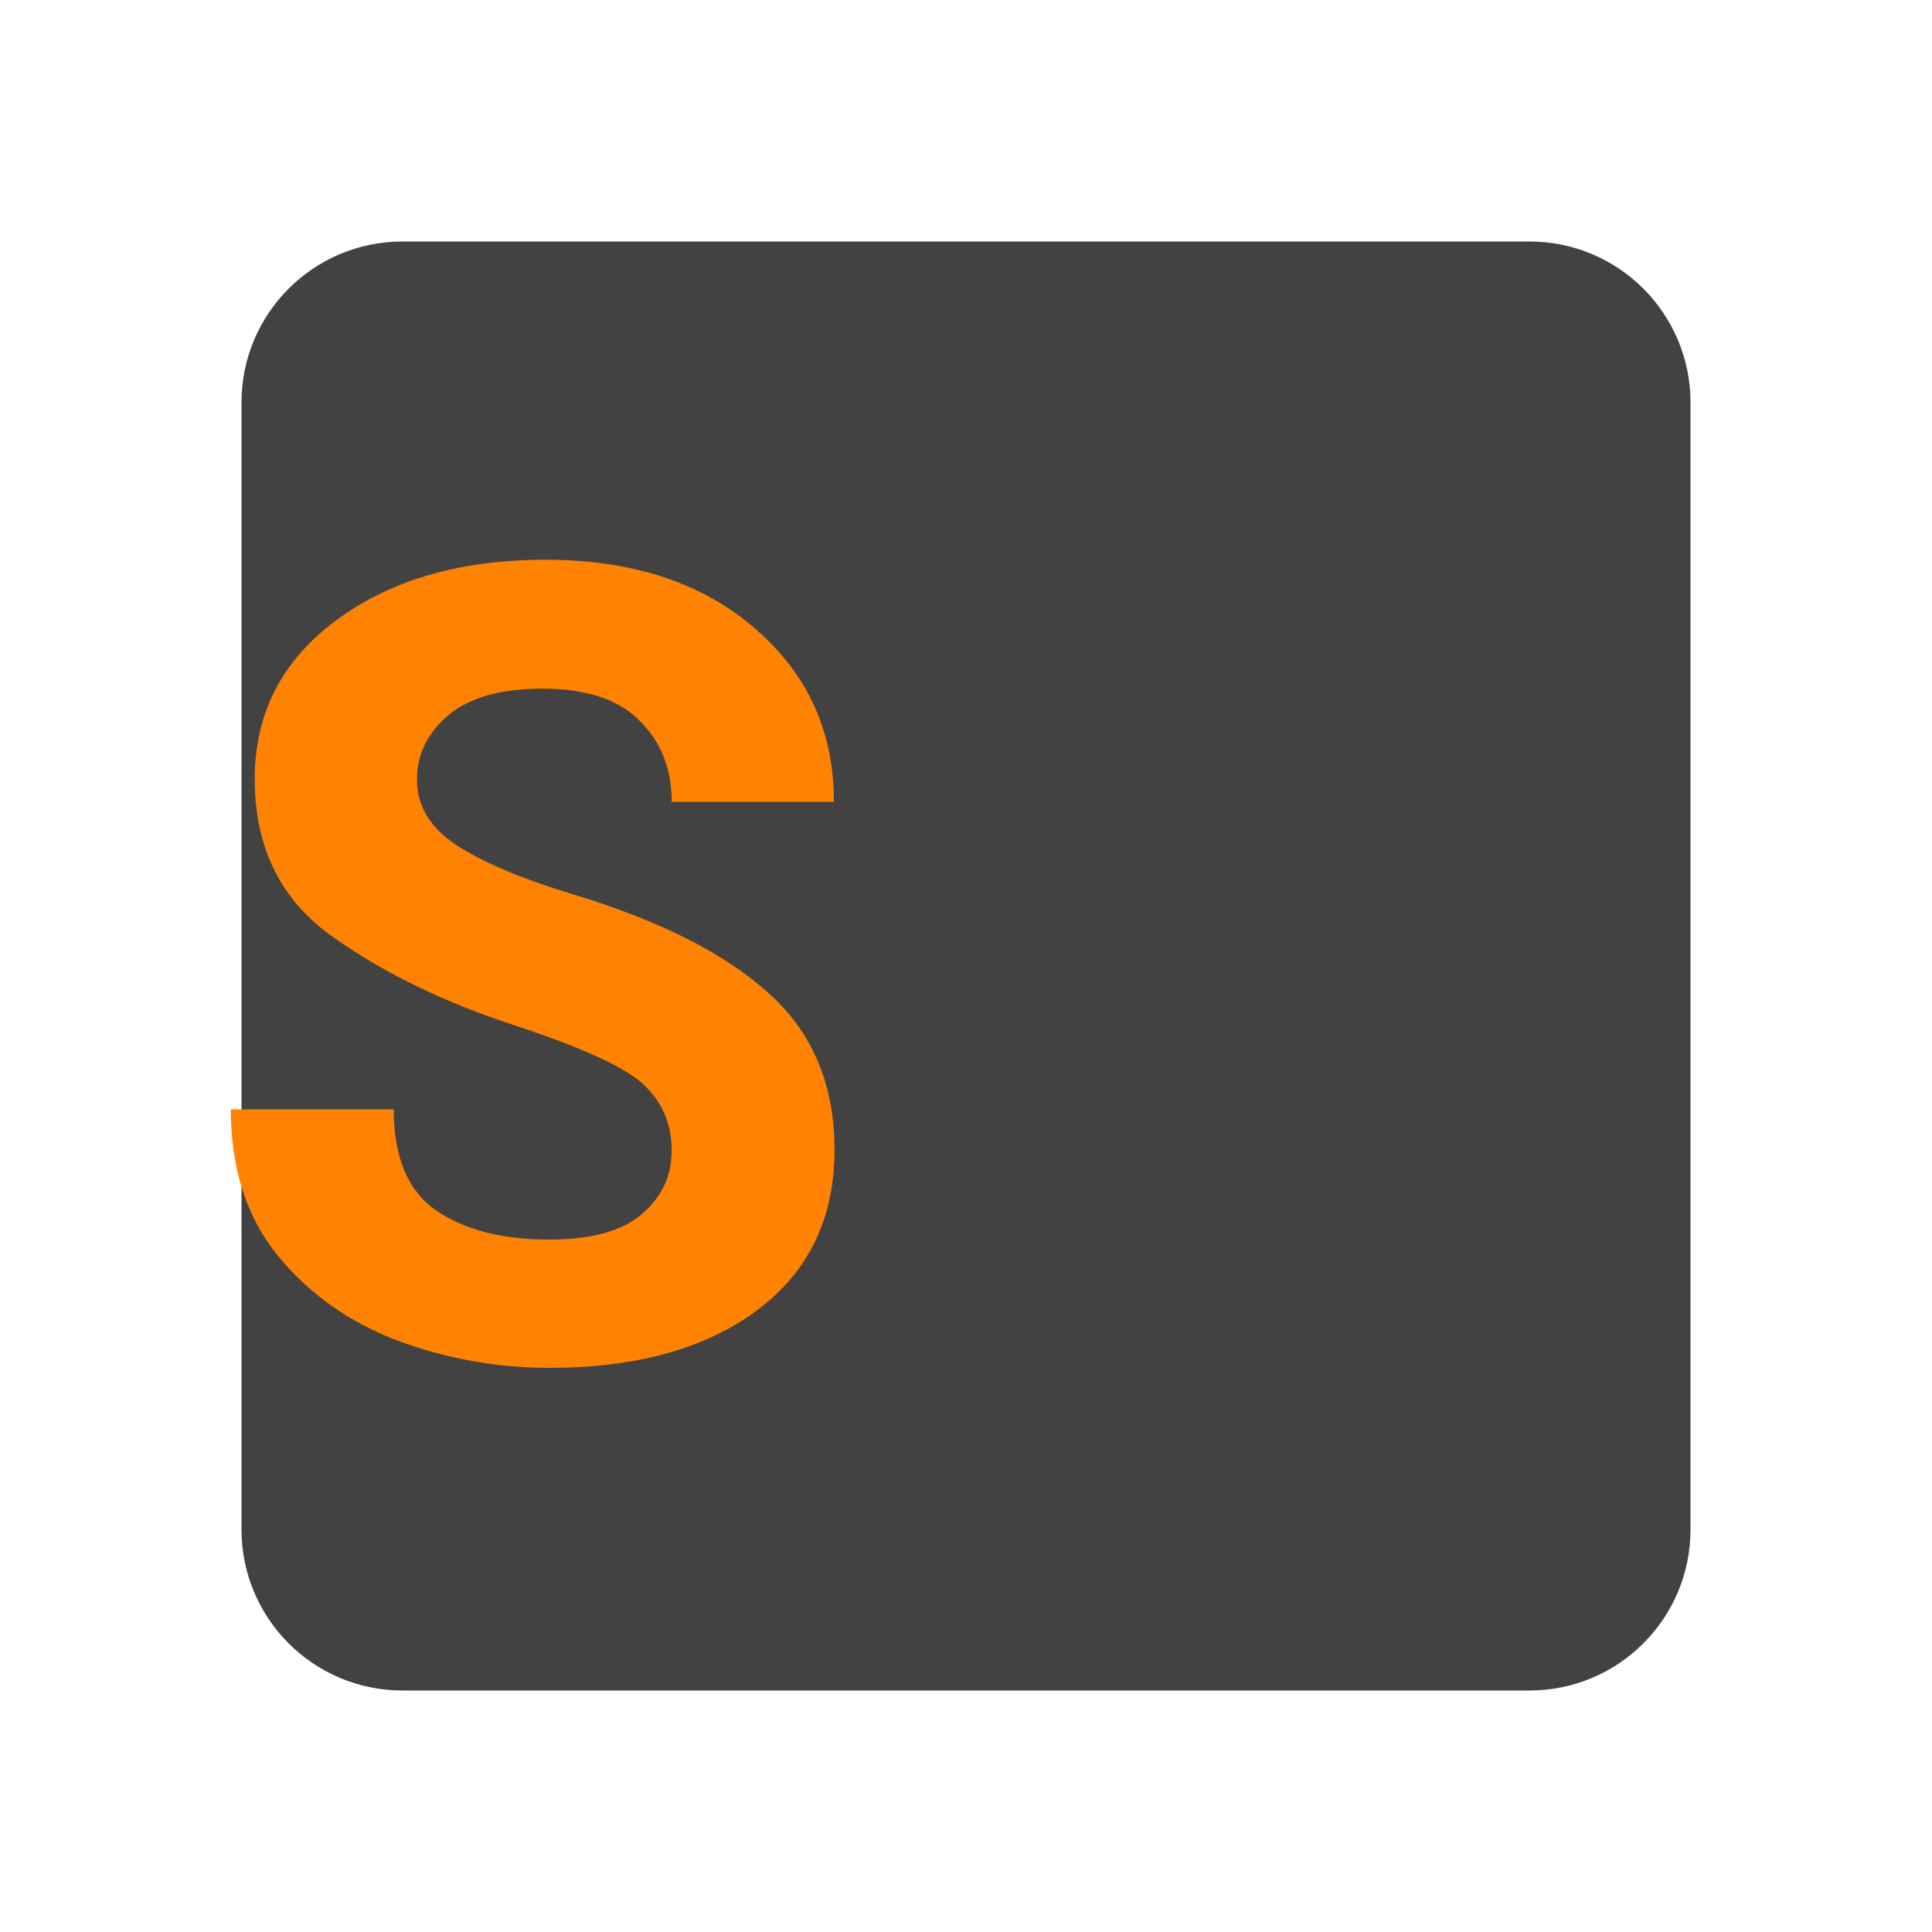
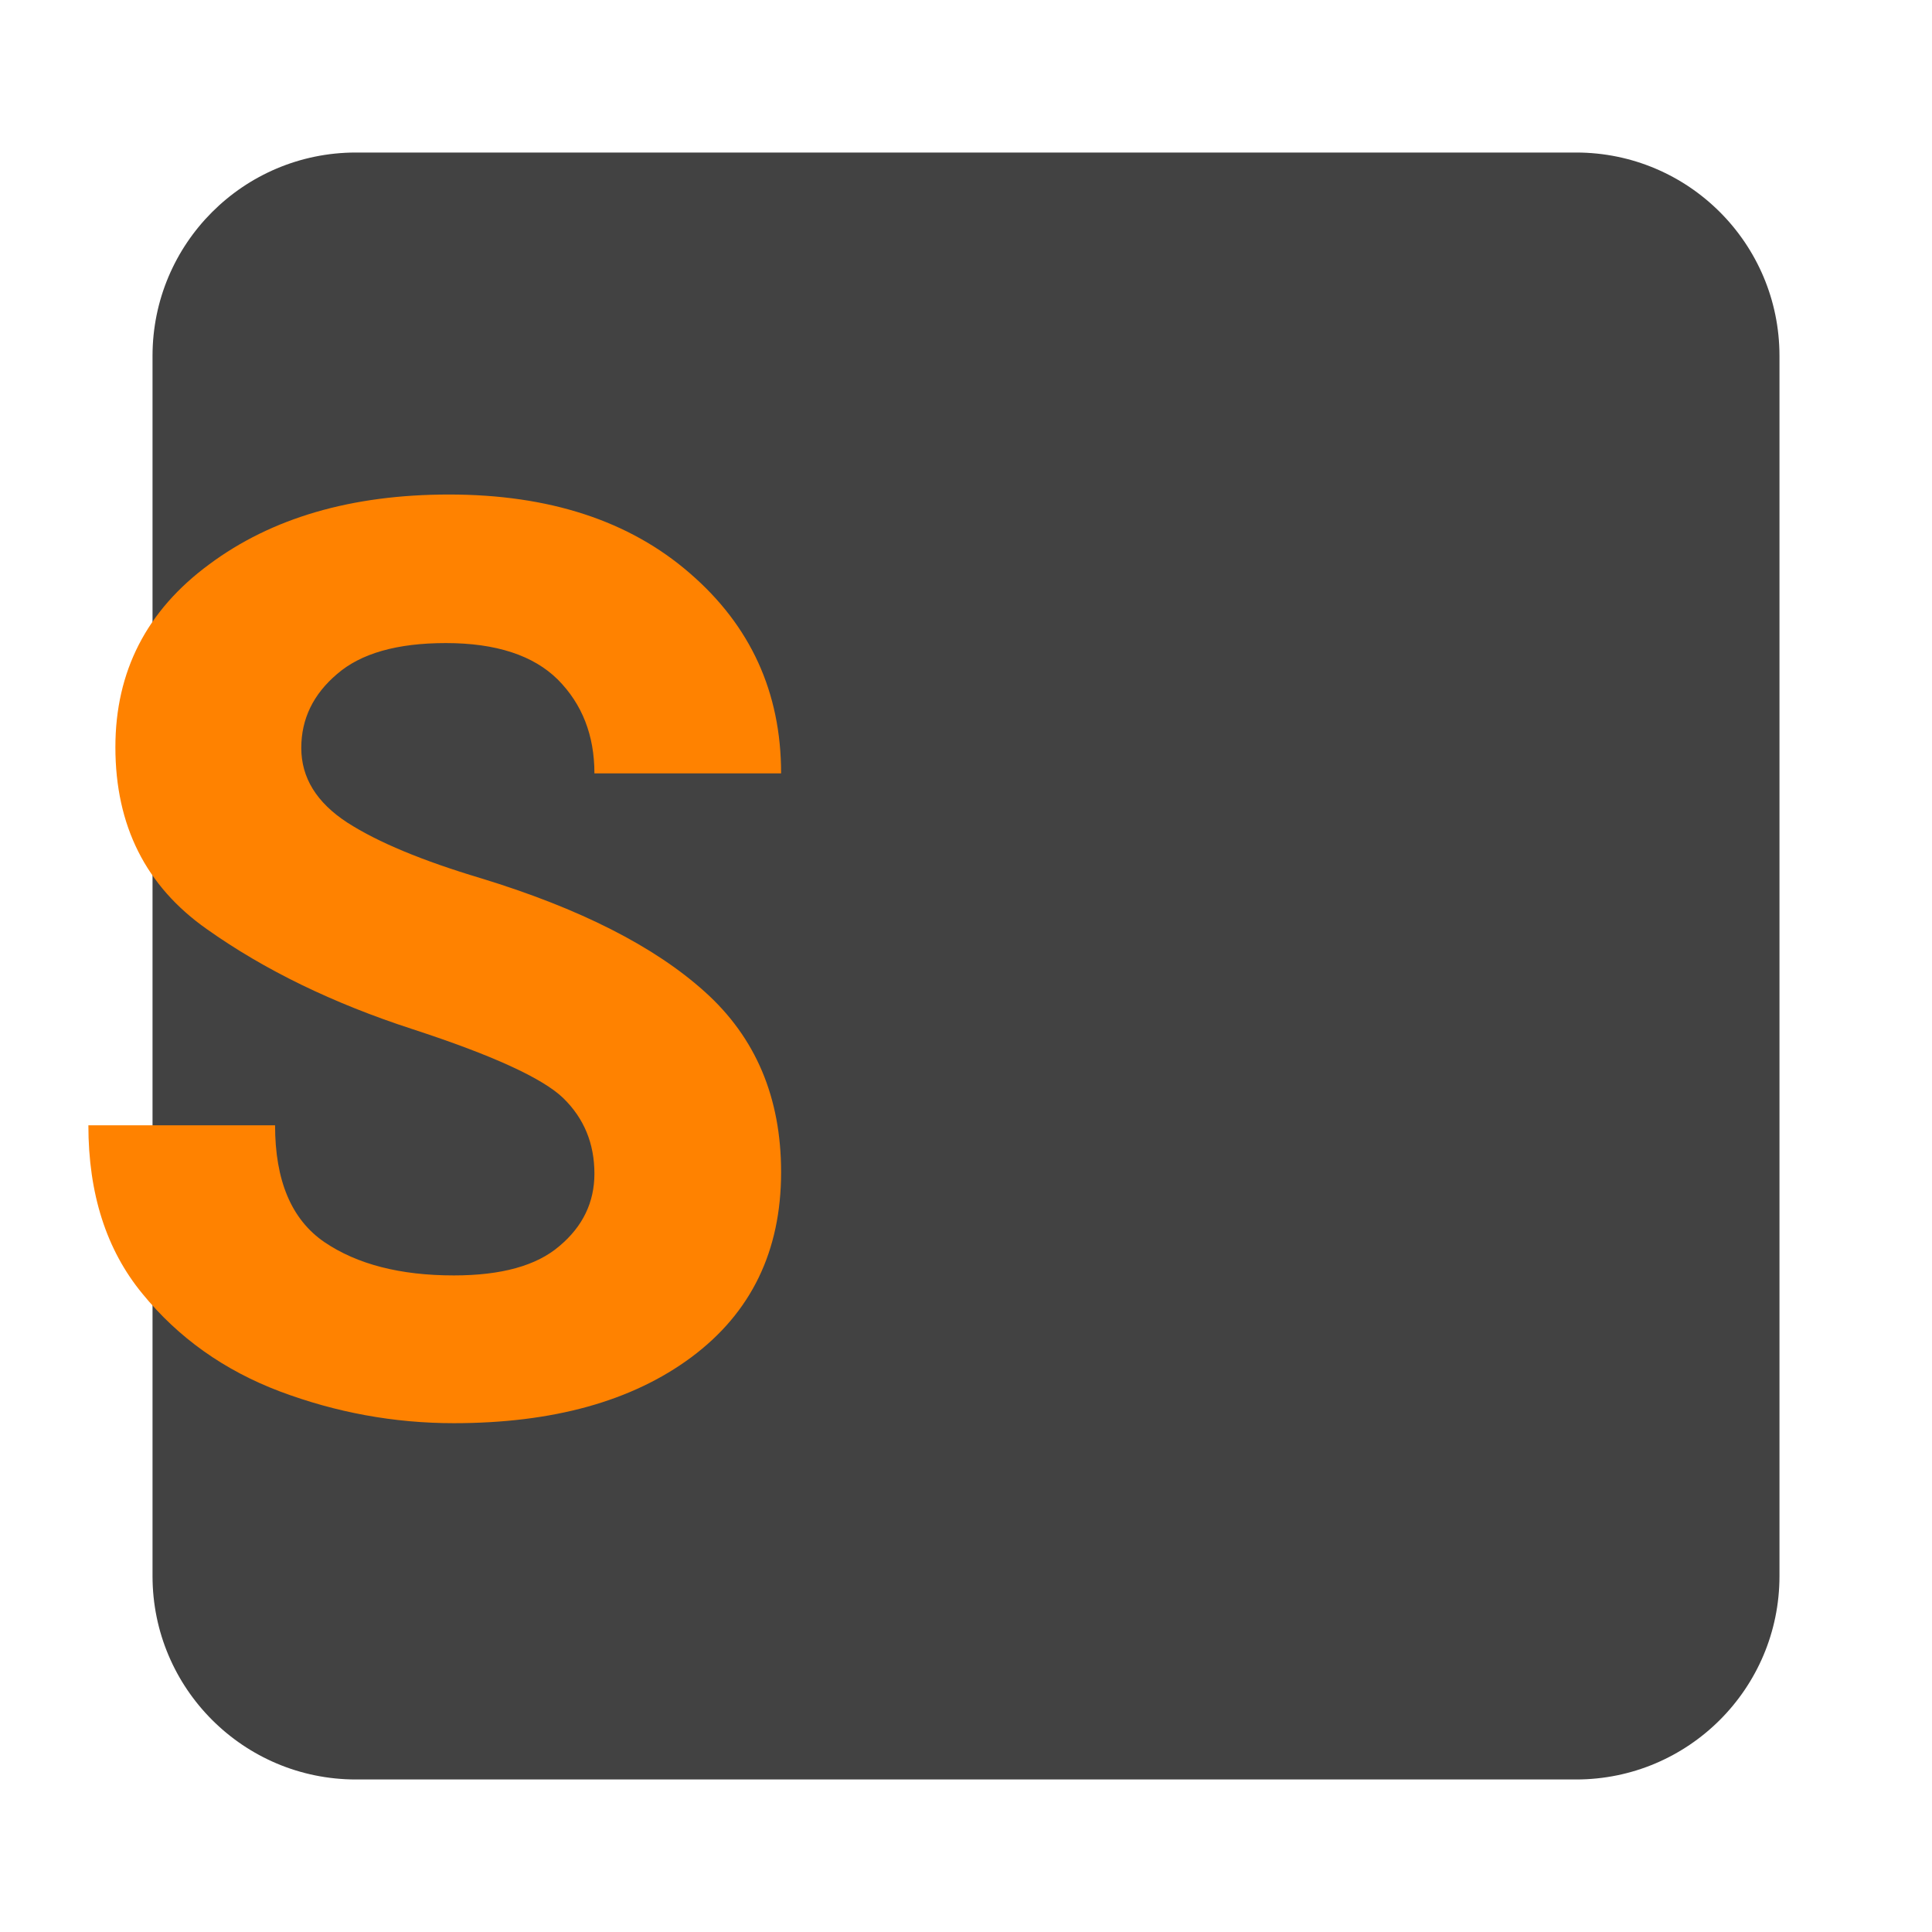
- <svg xmlns="http://www.w3.org/2000/svg" width="48" height="48" viewBox="0 0 48 48" id="svg2" version="1.1" style="fill:#009688">
+ <svg xmlns="http://www.w3.org/2000/svg" width="38" height="38" viewBox="0 0 38 38" id="svg2" version="1.1" style="fill:#009688">
  <defs id="defs8" />
-   <path d="M 38,6 10,6 C 7.79,6 6,7.79 6,10 l 0,28 c 0,2.21 1.79,4 4,4 l 28,0 c 2.21,0 4,-1.79 4,-4 L 42,10 C 42,7.79 40.21,6 38,6 Z" id="path4290" style="fill:#424242;fill-opacity:1" />
-   <text id="text4284" y="33.718" x="23.521" style="font-style:normal;font-variant:normal;font-weight:bold;font-stretch:normal;font-size:27.5px;line-height:125%;font-family:Roboto;-inkscape-font-specification:'Roboto, Bold';text-align:center;letter-spacing:0px;word-spacing:0px;writing-mode:lr-tb;text-anchor:middle;fill:#ff8200;fill-opacity:1;stroke:none;stroke-width:1px;stroke-linecap:butt;stroke-linejoin:miter;stroke-opacity:1;" xml:space="preserve">
-     <tspan style="font-style:normal;font-variant:normal;font-weight:bold;font-stretch:normal;font-size:27.5px;line-height:125%;font-family:Roboto;-inkscape-font-specification:'Roboto, Bold';text-align:center;writing-mode:lr-tb;text-anchor:middle;fill:#ff8200;fill-opacity:1;" y="33.718" x="23.521" id="tspan4286">S</tspan>
+   <rect style="opacity:1;fill:#424242;fill-opacity:1;fill-rule:nonzero;stroke:none;stroke-width:3;stroke-miterlimit:4;stroke-dasharray:none;stroke-opacity:1" id="rect4135" width="32" height="32" x="3" y="3" rx="4" ry="4" />
+   <text xml:space="preserve" style="font-style:normal;font-variant:normal;font-weight:bold;font-stretch:normal;font-size:27.5px;line-height:125%;font-family:Roboto;-inkscape-font-specification:'Roboto, Bold';text-align:center;letter-spacing:0px;word-spacing:0px;writing-mode:lr-tb;text-anchor:middle;fill:#ff8200;fill-opacity:1;stroke:none;stroke-width:1px;stroke-linecap:butt;stroke-linejoin:miter;stroke-opacity:1" x="18.838" y="27.744" id="text4137">
+     <tspan id="tspan4139" x="18.838" y="27.744" style="font-style:normal;font-variant:normal;font-weight:bold;font-stretch:normal;font-size:25px;line-height:125%;font-family:Roboto;-inkscape-font-specification:'Roboto, Bold';text-align:center;writing-mode:lr-tb;text-anchor:middle;fill:#ff8200;fill-opacity:1">S</tspan>
  </text>
</svg>
